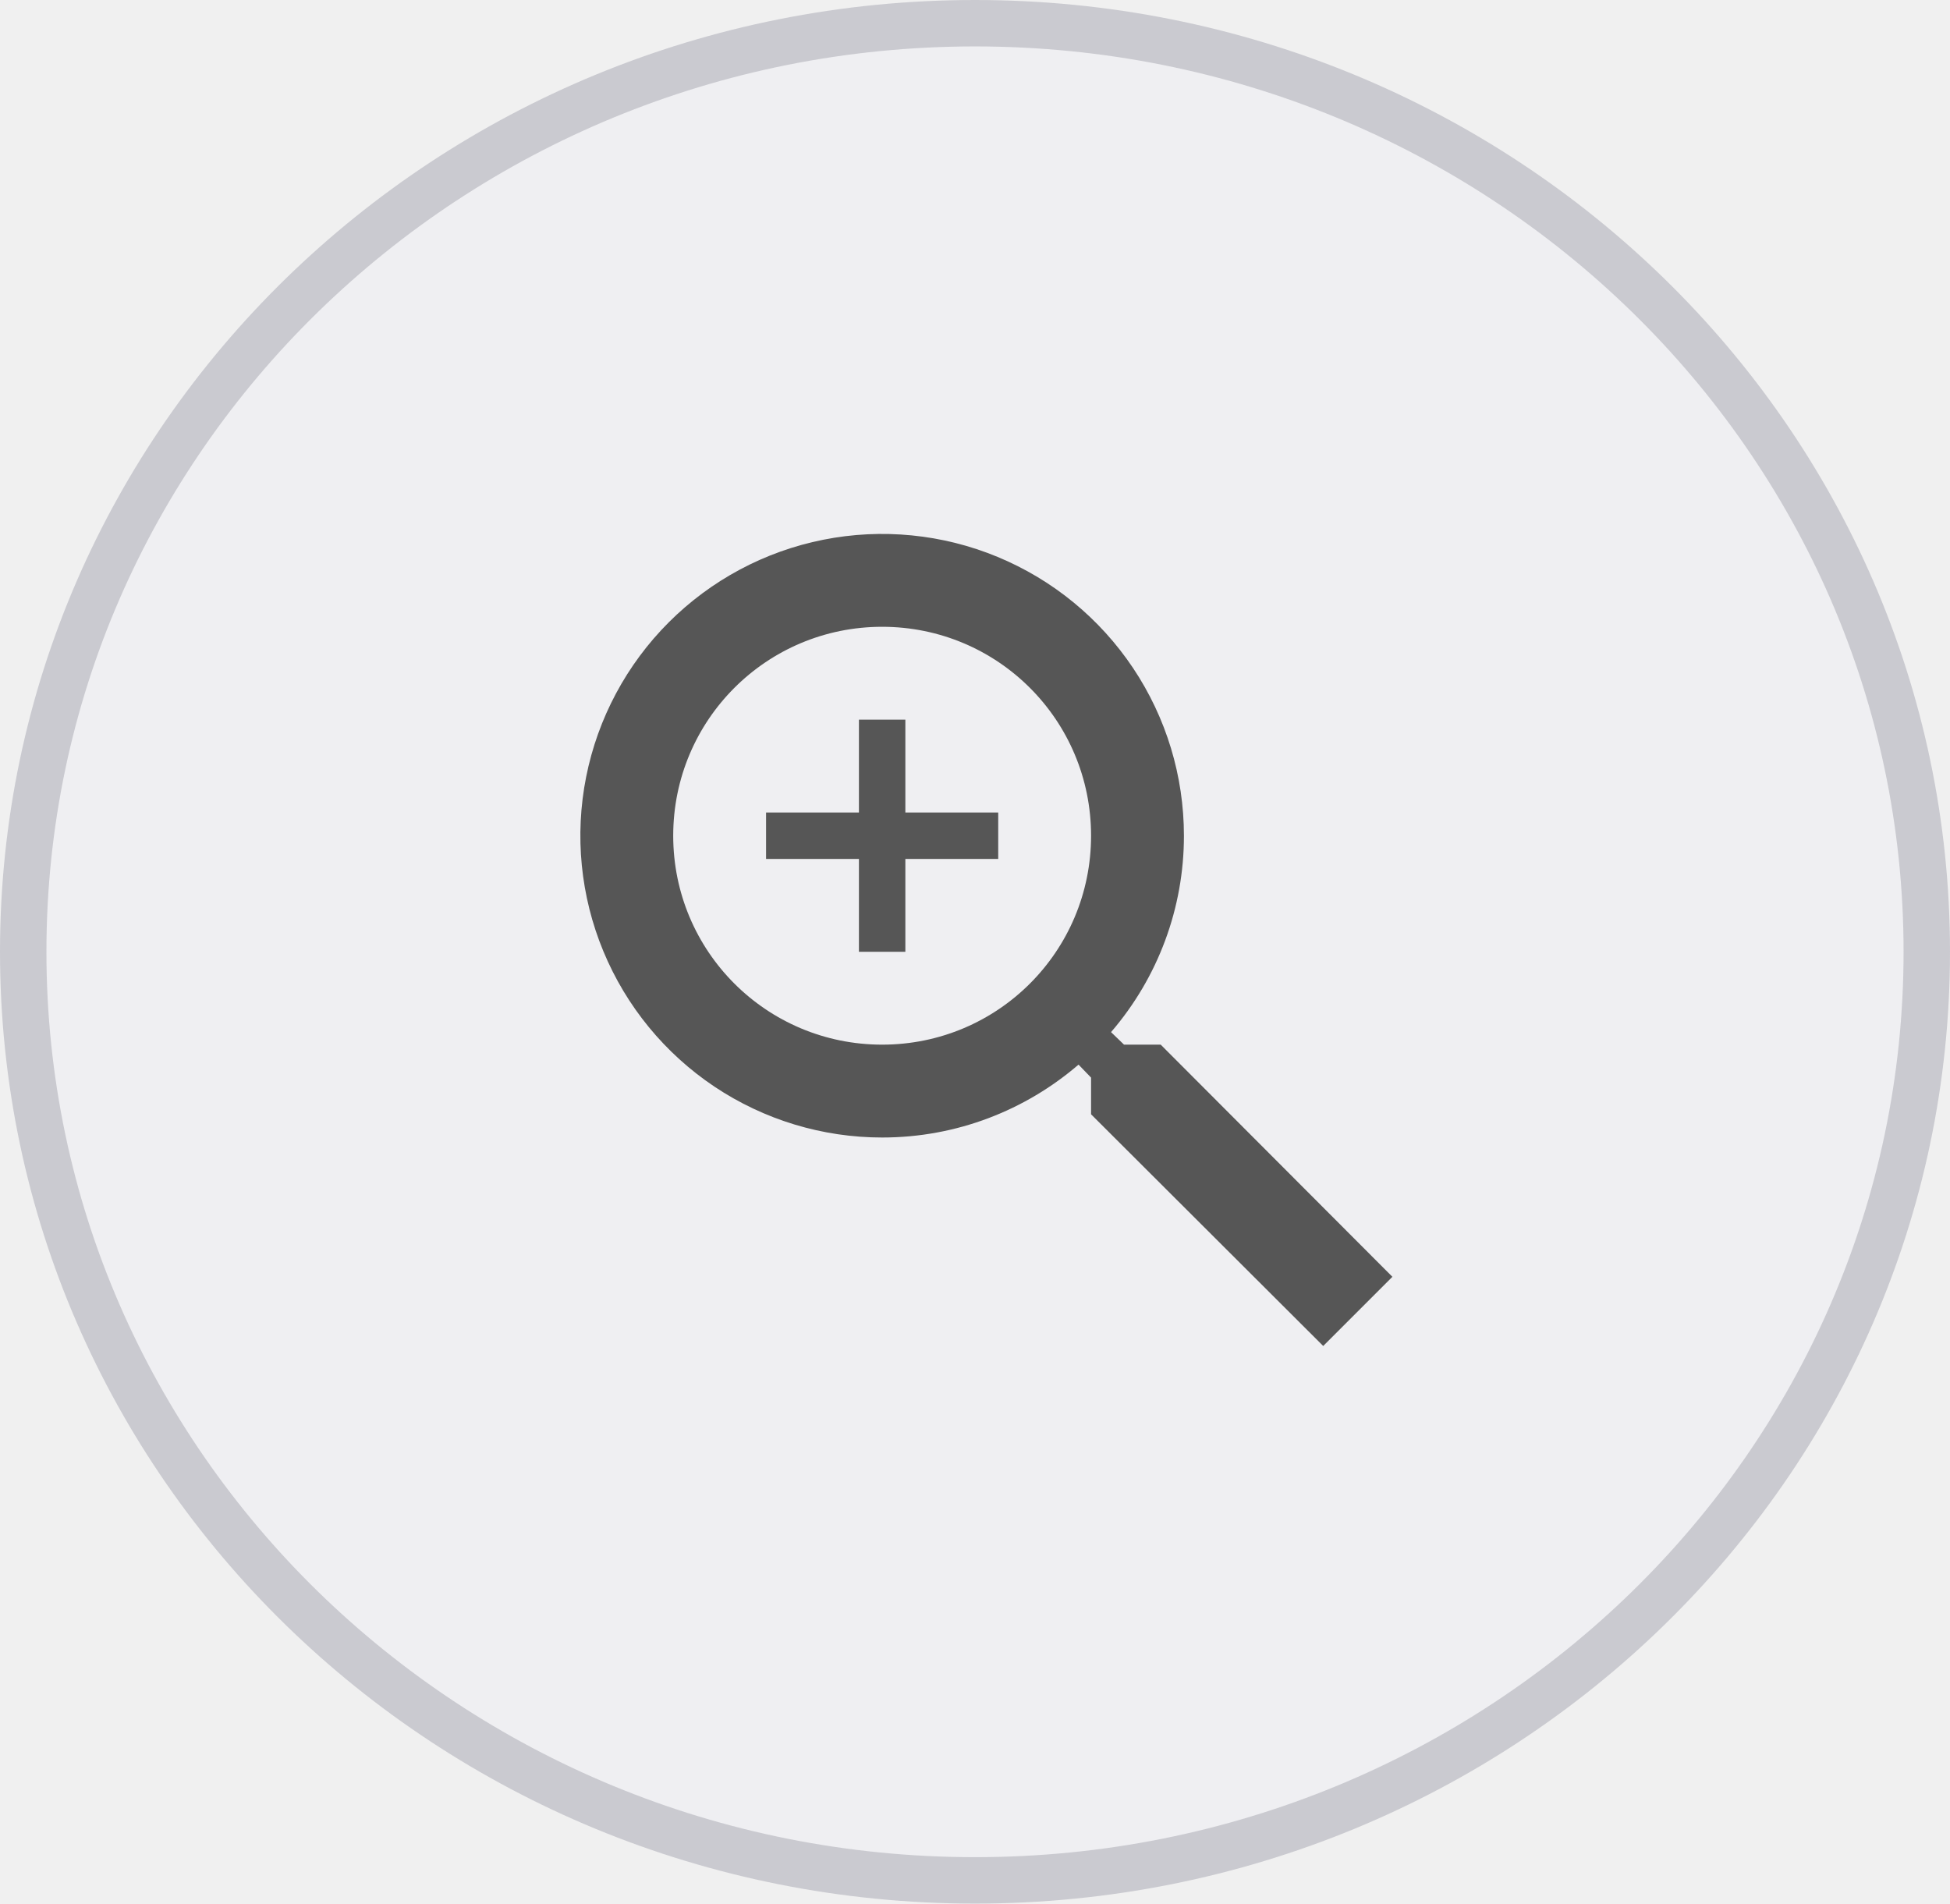
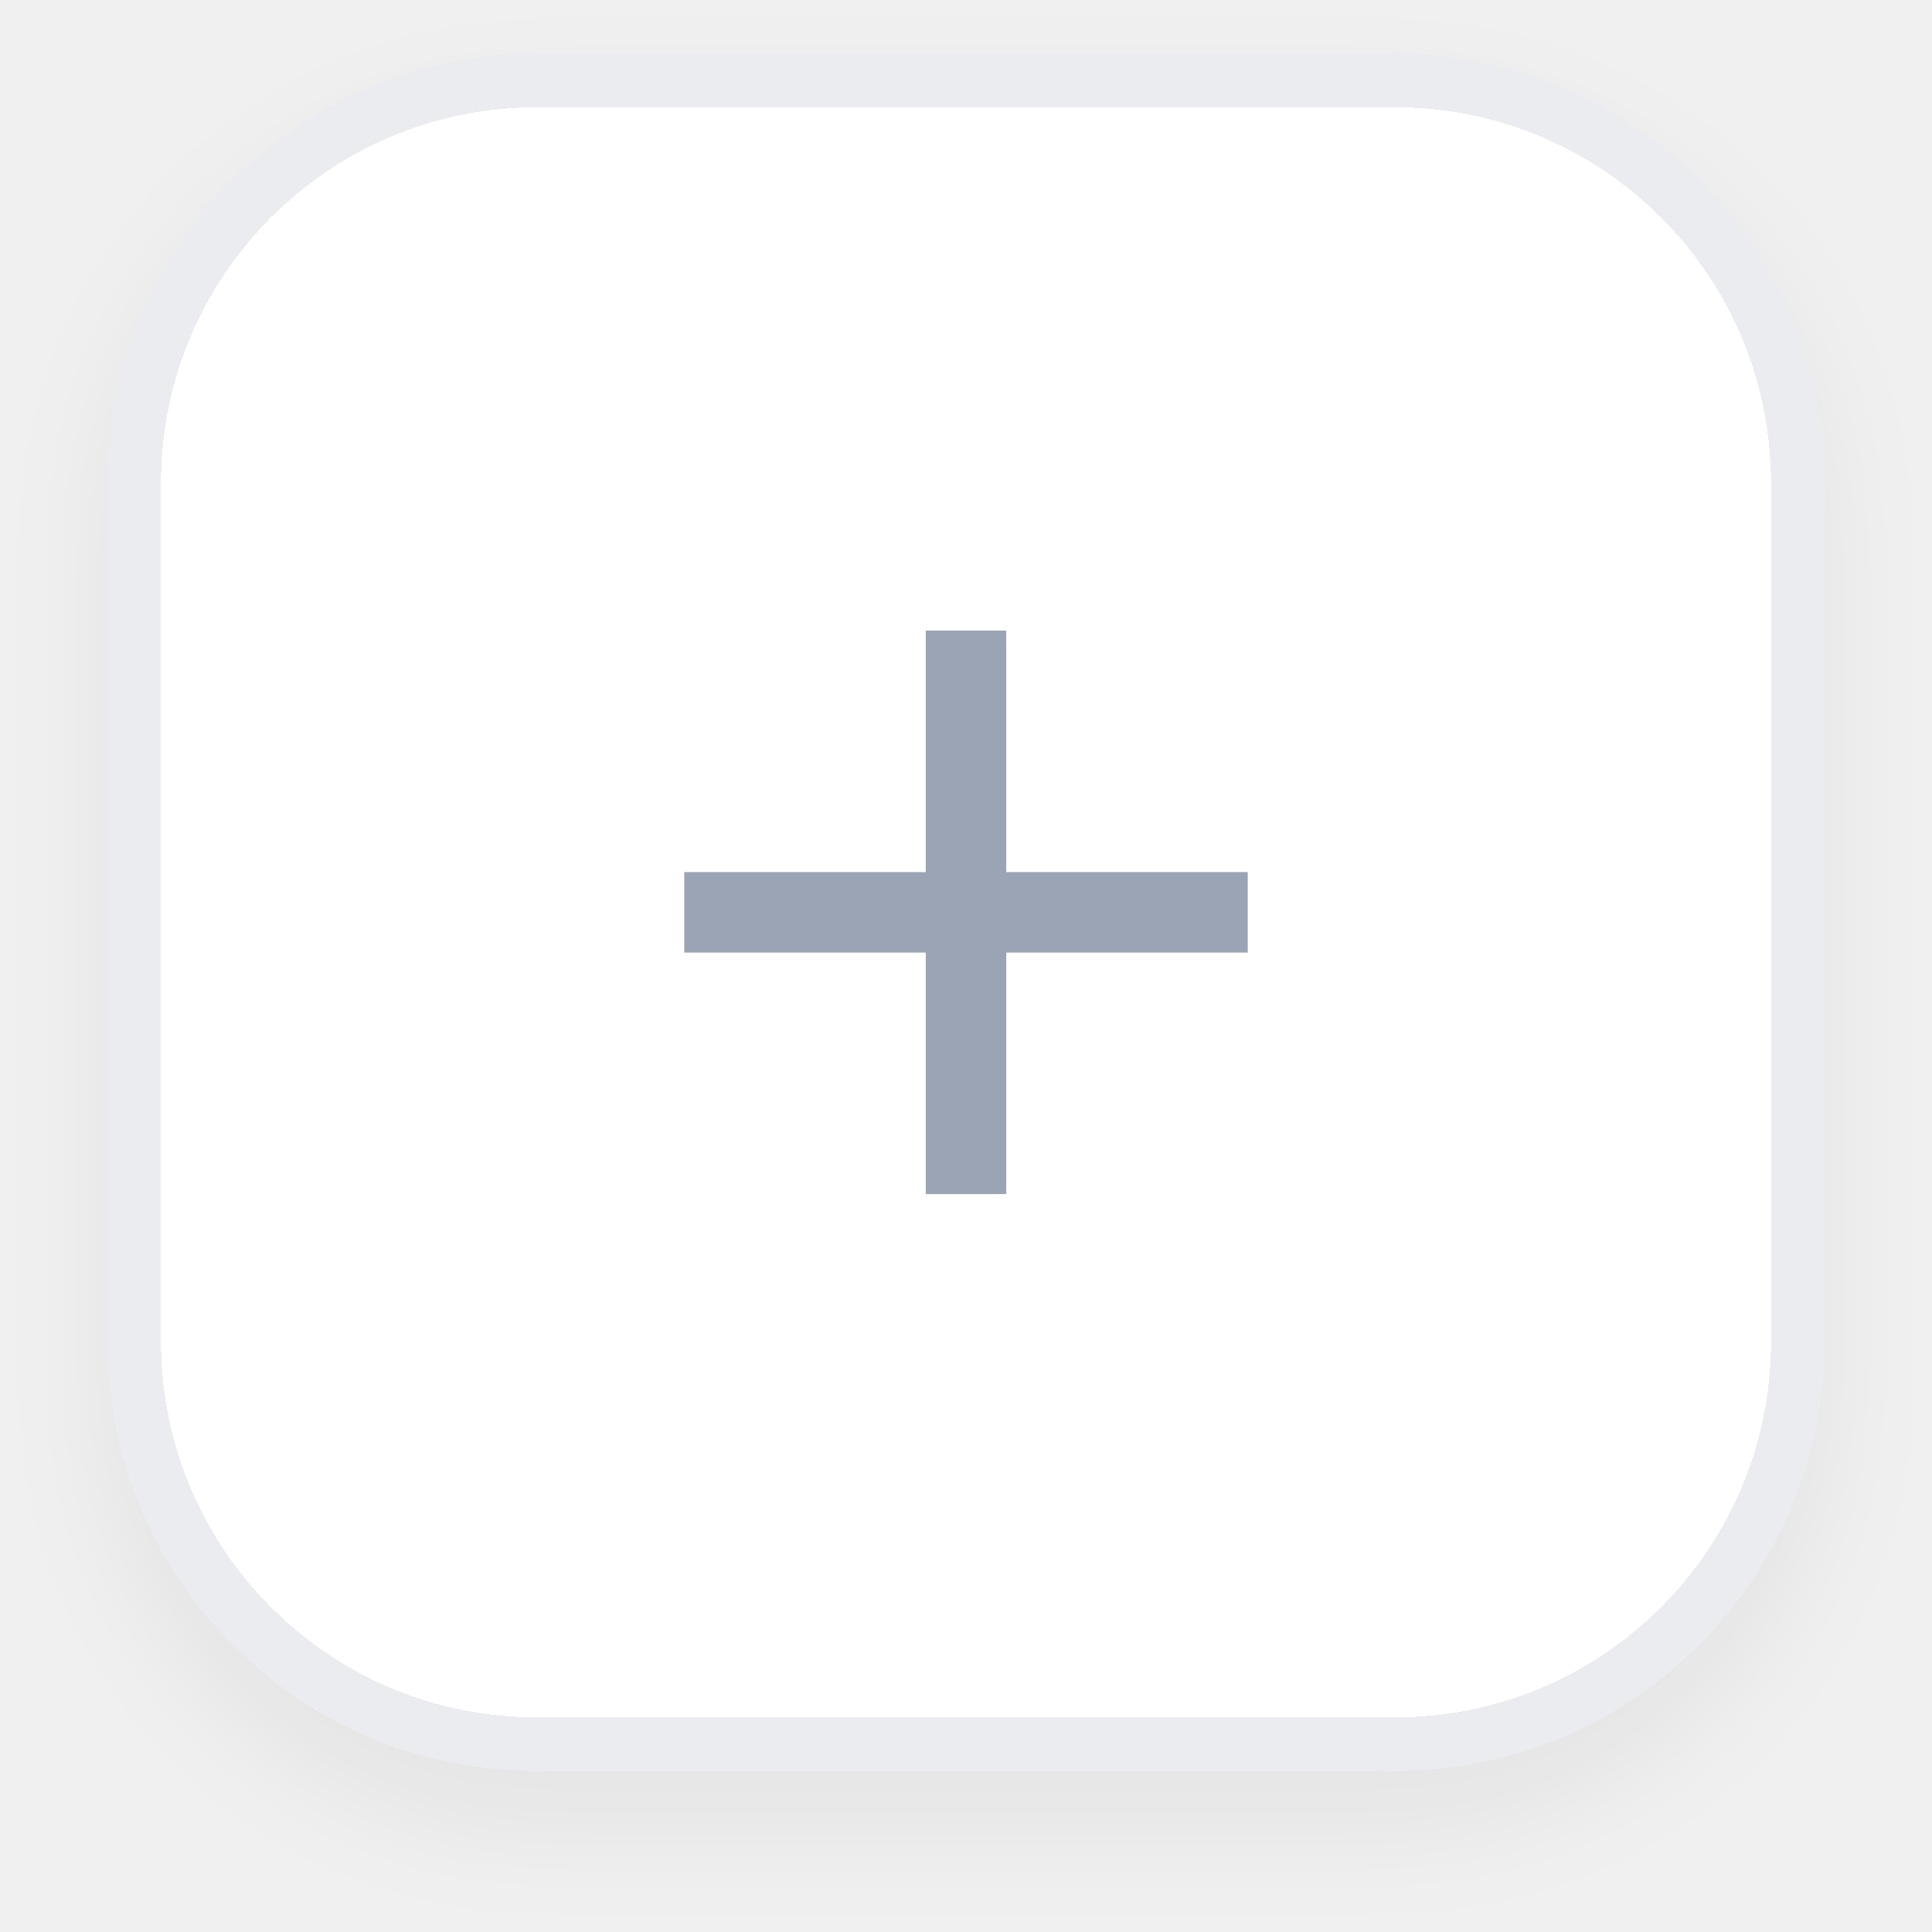
- <svg xmlns="http://www.w3.org/2000/svg" width="42" height="41" viewBox="0 0 42 41" fill="none">
-   <path d="M21 40.5C32.322 40.5 41.5 31.546 41.5 20.5C41.5 9.454 32.322 0.5 21 0.5C9.678 0.5 0.5 9.454 0.5 20.5C0.5 31.546 9.678 40.5 21 40.5Z" fill="#EFEFF2" stroke="#CACAD0" />
-   <path d="M25 22.5H24.21L23.93 22.23C24.944 21.054 25.501 19.553 25.5 18C25.5 16.714 25.119 15.458 24.405 14.389C23.69 13.32 22.675 12.487 21.487 11.995C20.3 11.503 18.993 11.374 17.732 11.625C16.471 11.876 15.313 12.495 14.404 13.404C13.495 14.313 12.876 15.471 12.625 16.732C12.374 17.993 12.503 19.3 12.995 20.487C13.487 21.675 14.32 22.69 15.389 23.405C16.458 24.119 17.714 24.5 19 24.5C20.61 24.5 22.09 23.91 23.23 22.93L23.5 23.21V24L28.5 28.99L29.99 27.5L25 22.5ZM19 22.5C16.51 22.5 14.5 20.49 14.5 18C14.5 15.51 16.51 13.5 19 13.5C21.49 13.5 23.5 15.51 23.5 18C23.5 20.49 21.49 22.5 19 22.5Z" fill="#565656" />
-   <path d="M21.5 18.5H19.5V20.5H18.5V18.5H16.5V17.5H18.5V15.5H19.5V17.5H21.5V18.5Z" fill="#565656" />
+ <svg xmlns="http://www.w3.org/2000/svg" width="36" height="36" viewBox="0 0 36 36" fill="none">
+   <g filter="url(#filter0_d_1031_5093)">
+     <rect x="2" y="1" width="32" height="32" rx="8" fill="white" shape-rendering="crispEdges" />
+     <rect x="2.5" y="1.5" width="31" height="31" rx="7.5" stroke="#EAECEF" shape-rendering="crispEdges" />
+     <path d="M17.25 17.75H12.75V16.25H17.25V11.75H18.75V16.25H23.25V17.75H18.75V22.25H17.25V17.75Z" fill="#9BA4B5" />
+   </g>
+   <defs>
+     <filter id="filter0_d_1031_5093" x="0" y="0" width="36" height="36" filterUnits="userSpaceOnUse" color-interpolation-filters="sRGB">
+       <feFlood flood-opacity="0" result="BackgroundImageFix" />
+       <feColorMatrix in="SourceAlpha" type="matrix" values="0 0 0 0 0 0 0 0 0 0 0 0 0 0 0 0 0 0 127 0" result="hardAlpha" />
+       <feOffset dy="1" />
+       <feGaussianBlur stdDeviation="1" />
+       <feComposite in2="hardAlpha" operator="out" />
+       <feColorMatrix type="matrix" values="0 0 0 0 0 0 0 0 0 0 0 0 0 0 0 0 0 0 0.05 0" />
+       <feBlend mode="normal" in2="BackgroundImageFix" result="effect1_dropShadow_1031_5093" />
+       <feBlend mode="normal" in="SourceGraphic" in2="effect1_dropShadow_1031_5093" result="shape" />
+     </filter>
+   </defs>
</svg>
